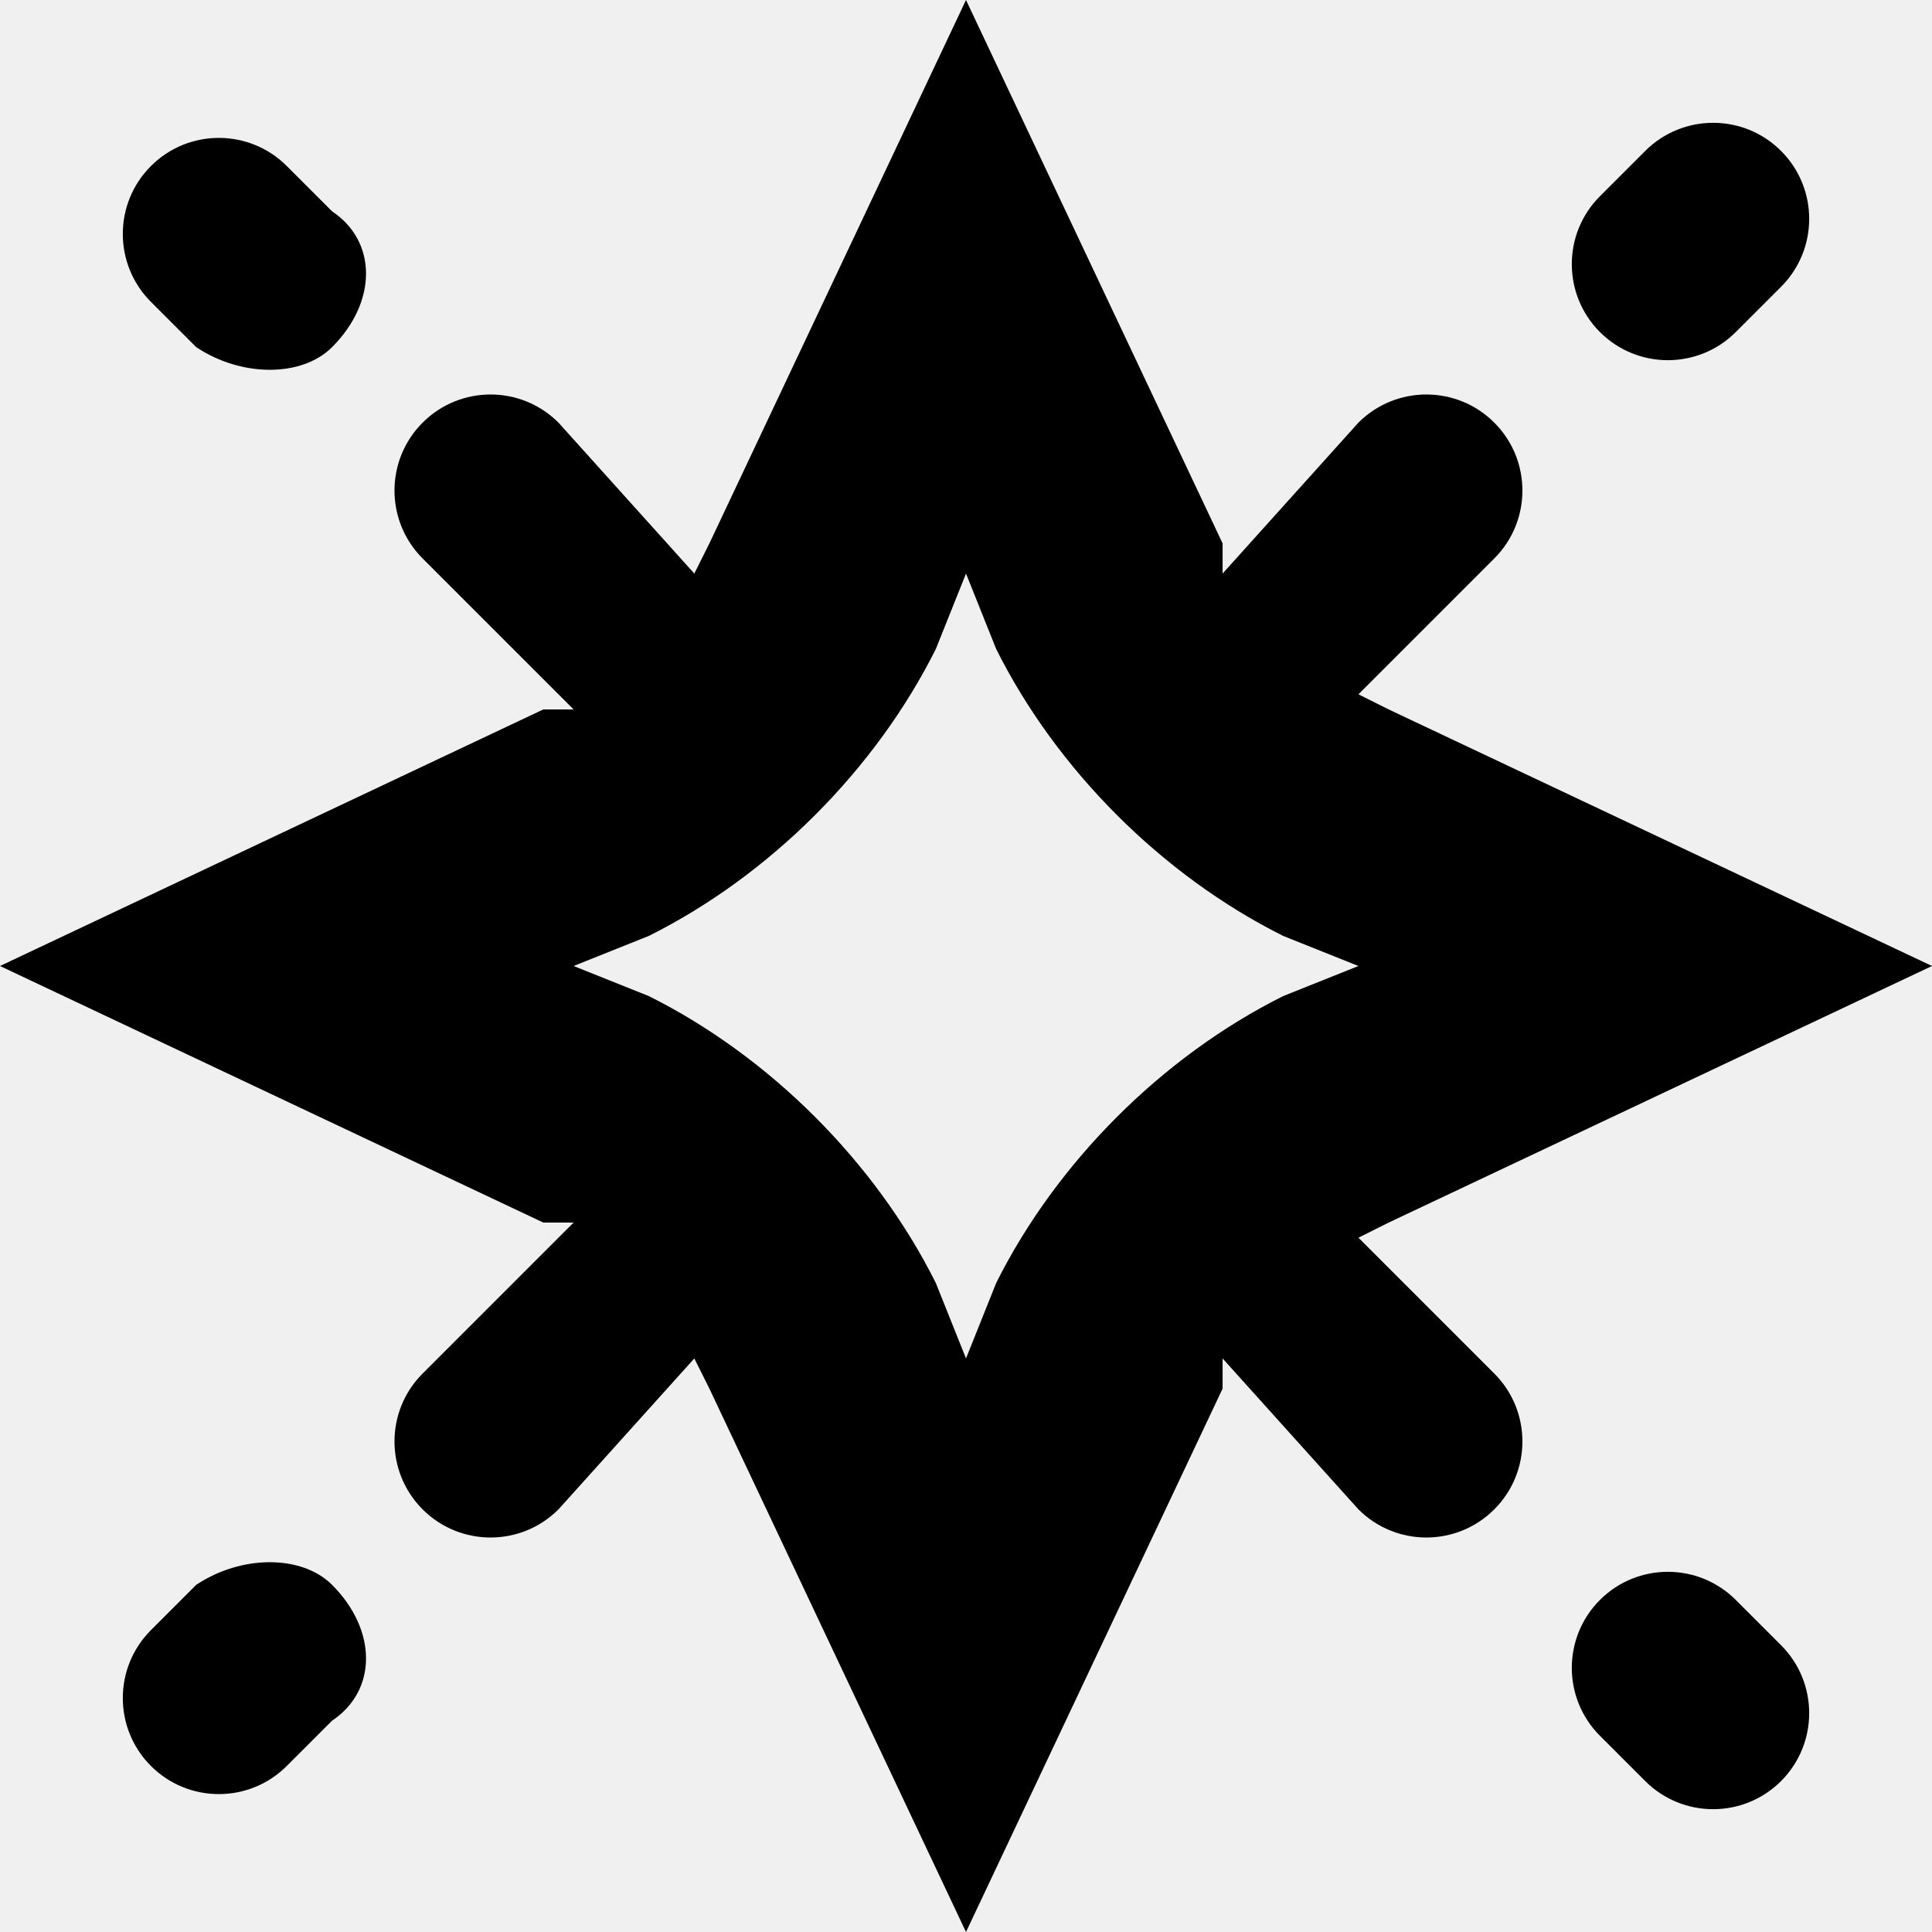
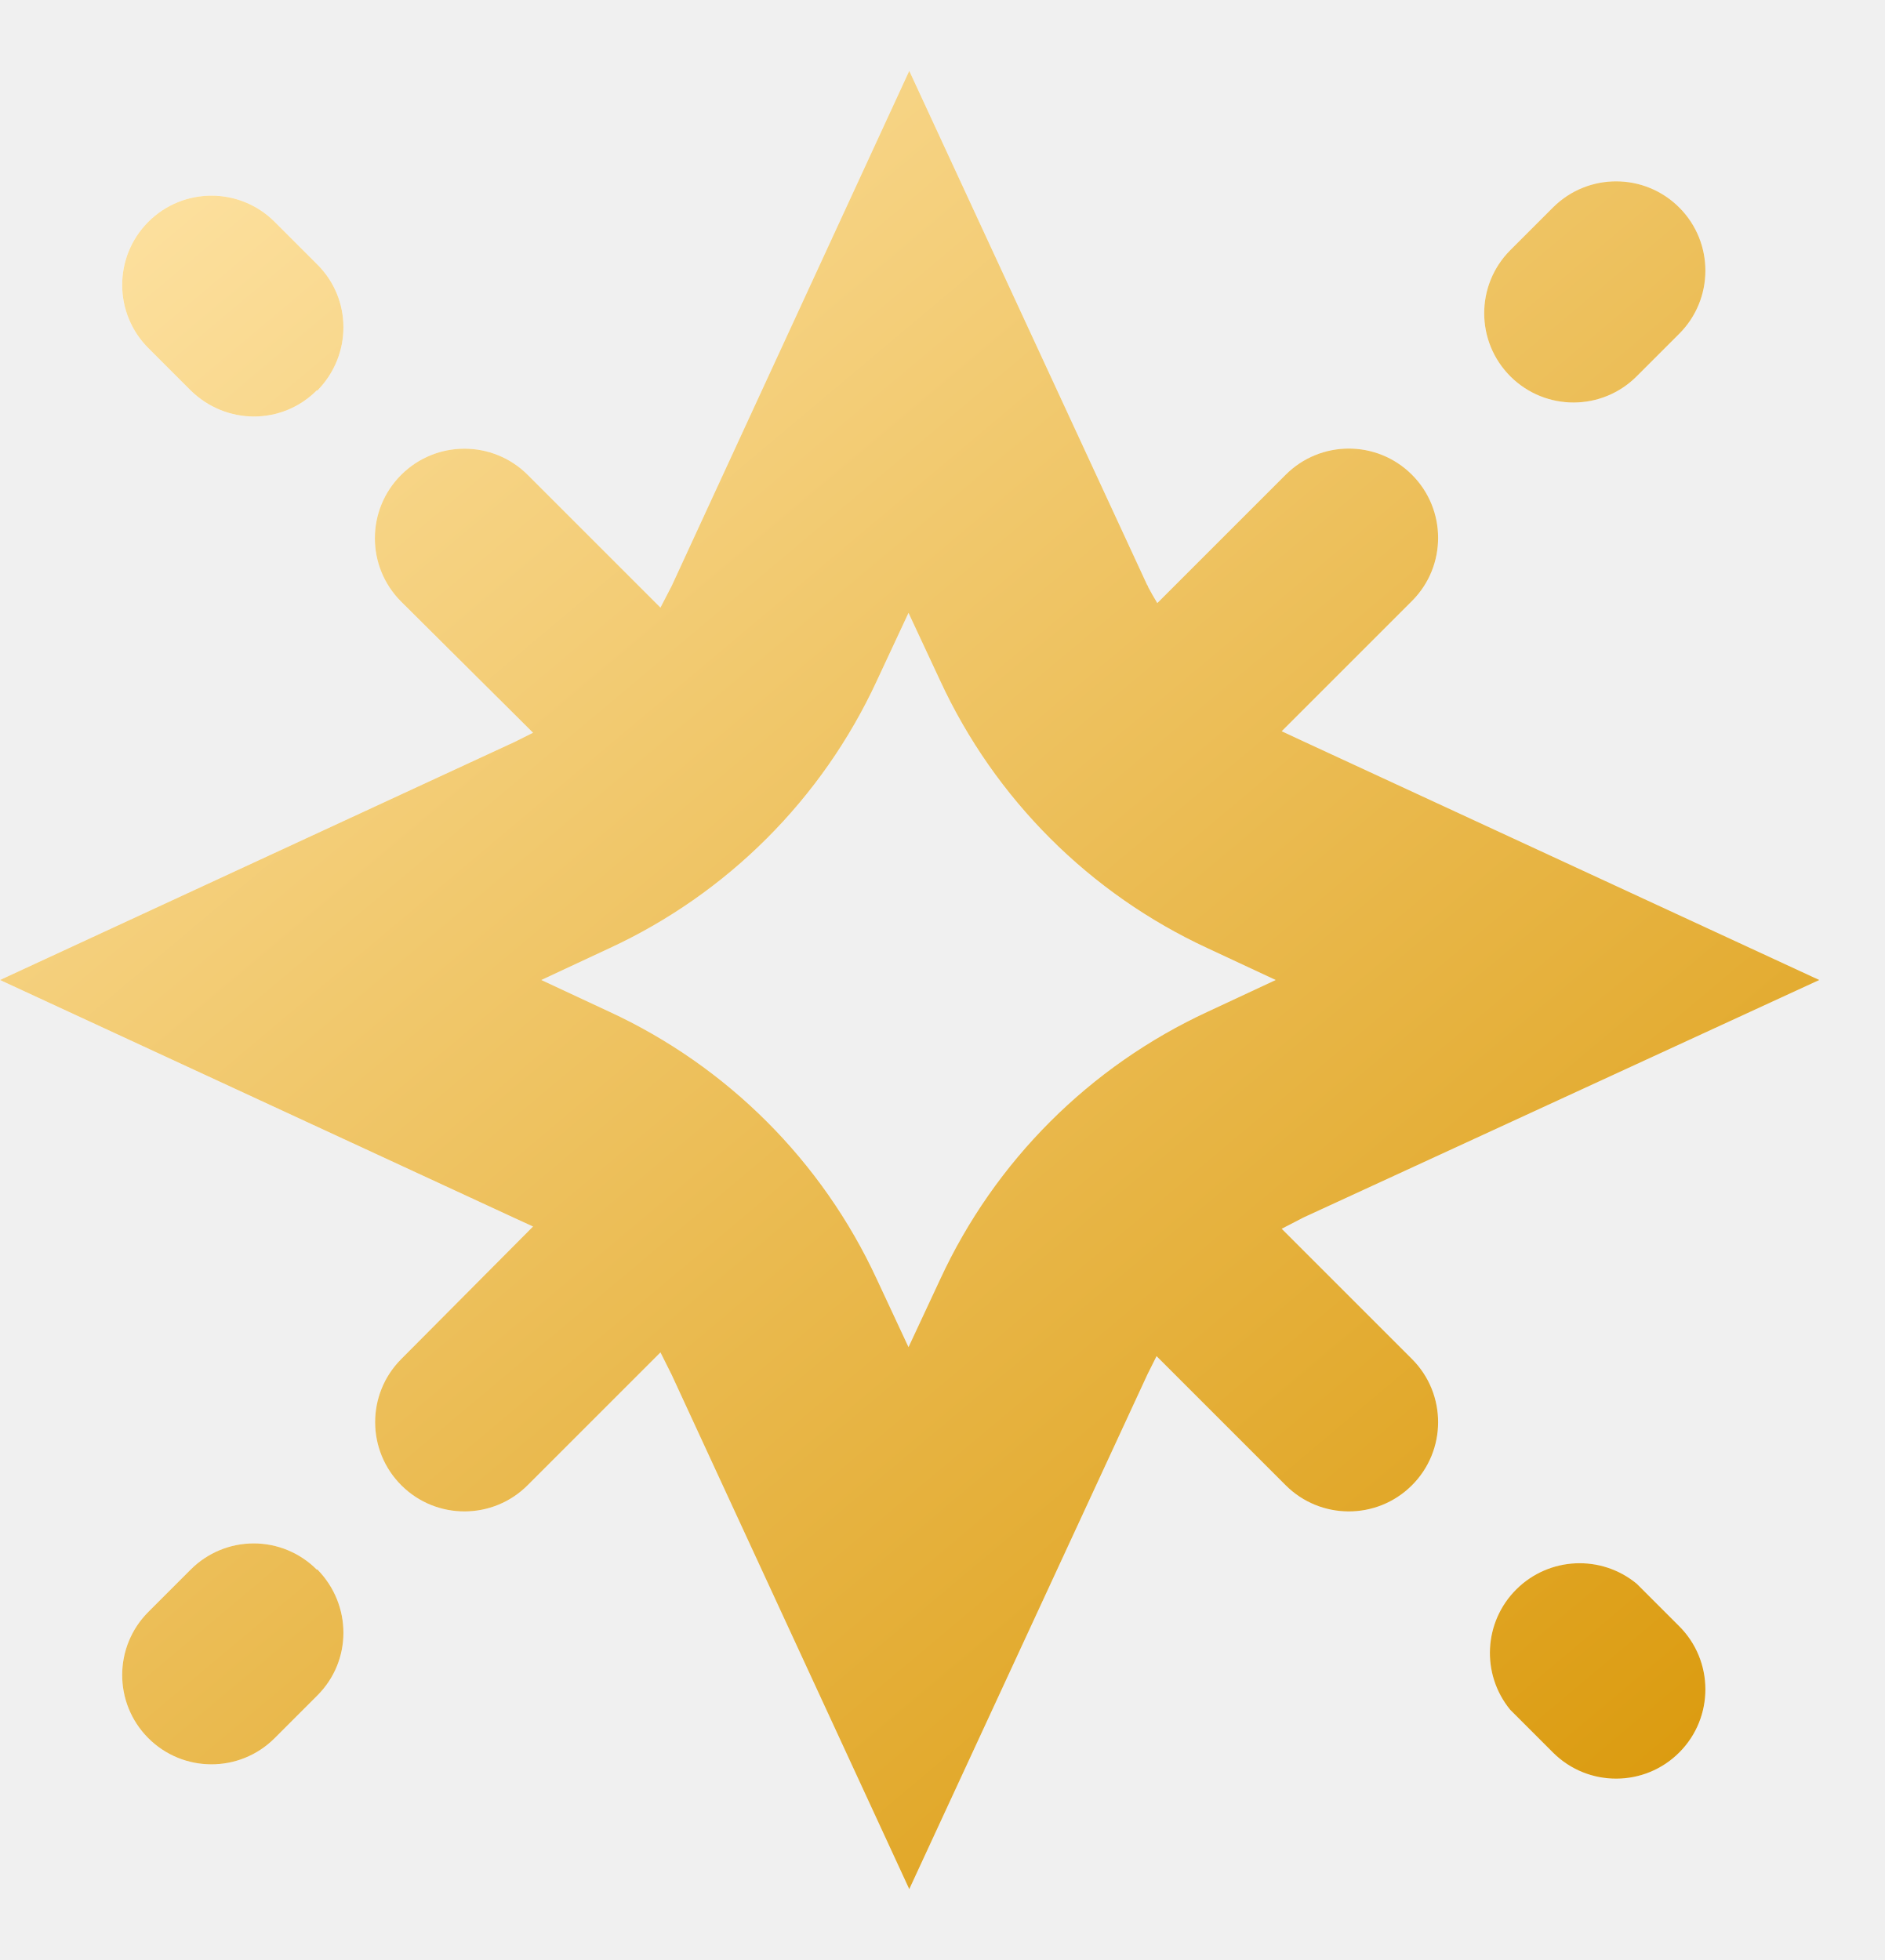
- <svg xmlns="http://www.w3.org/2000/svg" viewBox="0 0 128 128">
-   <path fill-rule="evenodd" d="M81 36 64 0 47 36l-1 2-9-10a6 6 0 0 0-9 9l10 10h-2L0 64l36 17h2L28 91a6 6 0 1 0 9 9l9-10 1 2 17 36 17-36v-2l9 10a6 6 0 1 0 9-9l-9-9 2-1 36-17-36-17-2-1 9-9a6 6 0 1 0-9-9l-9 10v-2Zm-17 2-2 5c-4 8-11 15-19 19l-5 2 5 2c8 4 15 11 19 19l2 5 2-5c4-8 11-15 19-19l5-2-5-2c-8-4-15-11-19-19l-2-5Z" clip-rule="evenodd" />
-   <path d="M118 19a6 6 0 0 0-9-9l-3 3a6 6 0 1 0 9 9l3-3Zm-96 4c-2 2-6 2-9 0l-3-3a6 6 0 1 1 9-9l3 3c3 2 3 6 0 9Zm0 82c-2-2-6-2-9 0l-3 3a6 6 0 1 0 9 9l3-3c3-2 3-6 0-9Zm96 4a6 6 0 0 1-9 9l-3-3a6 6 0 1 1 9-9l3 3Z" />
-   <style>path{fill:#000}@media (prefers-color-scheme:dark){path{fill:#fff}}</style>
+ <svg xmlns="http://www.w3.org/2000/svg" fill="none" viewBox="0 0 25 26">
+   <path fill="#fff" fill-rule="evenodd" d="M15.22 7.77 12.06.94 8.91 7.77l-.15.29L7 6.3a1.18 1.18 0 1 0-1.68 1.68l1.75 1.74-.2.1-.04.02L0 13l6.83 3.16.24.11-1.75 1.76A1.18 1.18 0 1 0 7 19.7l1.76-1.76.15.3 3.15 6.82 3.16-6.83.12-.24 1.71 1.71a1.18 1.18 0 1 0 1.68-1.67L17 16.3l.29-.15L24.13 13 17.3 9.84 17 9.7l1.73-1.73a1.18 1.18 0 1 0-1.68-1.67L15.35 8a4.15 4.15 0 0 1-.12-.21l-.01-.03Zm-3.17.36-.42.9a7.27 7.27 0 0 1-3.55 3.55l-.9.42.9.42a7.27 7.27 0 0 1 3.55 3.55l.42.9.42-.9a7.27 7.27 0 0 1 3.55-3.55l.9-.42-.9-.42a7.27 7.27 0 0 1-3.55-3.55l-.42-.9Z" clip-rule="evenodd" />
+   <path fill="url(#a)" fill-rule="evenodd" d="M15.22 7.77 12.06.94 8.91 7.77l-.15.29L7 6.3a1.18 1.18 0 1 0-1.68 1.68l1.75 1.74-.2.1-.04.02L0 13l6.83 3.16.24.11-1.75 1.76A1.18 1.18 0 1 0 7 19.7l1.76-1.76.15.3 3.15 6.82 3.16-6.83.12-.24 1.71 1.71a1.18 1.18 0 1 0 1.68-1.67L17 16.3l.29-.15L24.13 13 17.3 9.84 17 9.7l1.73-1.73a1.18 1.18 0 1 0-1.68-1.67L15.35 8a4.15 4.15 0 0 1-.12-.21l-.01-.03Zm-3.17.36-.42.9a7.27 7.27 0 0 1-3.55 3.55l-.9.42.9.42a7.27 7.27 0 0 1 3.55 3.55l.42.9.42-.9a7.27 7.27 0 0 1 3.55-3.55l.9-.42-.9-.42a7.27 7.27 0 0 1-3.55-3.55l-.42-.9Z" clip-rule="evenodd" />
+   <path fill="#fff" d="M22.27 4.43a1.18 1.18 0 1 0-1.67-1.68l-.57.57a1.18 1.18 0 0 0 1.68 1.67l.56-.56Z" />
+   <path fill="url(#a)" d="M22.27 4.43a1.18 1.18 0 1 0-1.67-1.68l-.57.57a1.18 1.18 0 0 0 1.68 1.67l.56-.56Z" />
+   <path fill="#fff" d="M4.2 5.18c-.46.46-1.2.46-1.67 0l-.56-.56a1.18 1.18 0 0 1 1.67-1.68l.57.57c.46.46.46 1.2 0 1.67Z" />
+   <path fill="url(#a)" d="M4.2 5.18c-.46.46-1.2.46-1.67 0l-.56-.56a1.18 1.18 0 0 1 1.67-1.68l.57.57c.46.46.46 1.2 0 1.67Z" />
+   <path fill="#fff" d="M4.2 20.82a1.18 1.18 0 0 0-1.67 0l-.56.56a1.18 1.18 0 0 0 1.67 1.68l.57-.57c.46-.46.46-1.2 0-1.67Z" />
+   <path fill="url(#a)" d="M4.2 20.82a1.18 1.18 0 0 0-1.67 0l-.56.56a1.18 1.18 0 0 0 1.67 1.68l.57-.57c.46-.46.46-1.2 0-1.67Z" />
+   <path fill="#fff" d="M22.27 21.57a1.18 1.18 0 0 1-1.67 1.68l-.57-.57a1.19 1.19 0 0 1 1.68-1.67l.56.56Z" />
+   <path fill="url(#a)" d="M22.27 21.57a1.18 1.18 0 0 1-1.67 1.68l-.57-.57a1.19 1.19 0 0 1 1.68-1.67l.56.56Z" />
+   <defs>
+     <linearGradient id="a" x1="2.5" x2="21.61" y1="2.65" y2="25.4" gradientUnits="userSpaceOnUse">
+       <stop stop-color="#FCDF9C" />
+       <stop offset="1" stop-color="#DA990B" />
+     </linearGradient>
+   </defs>
</svg>
